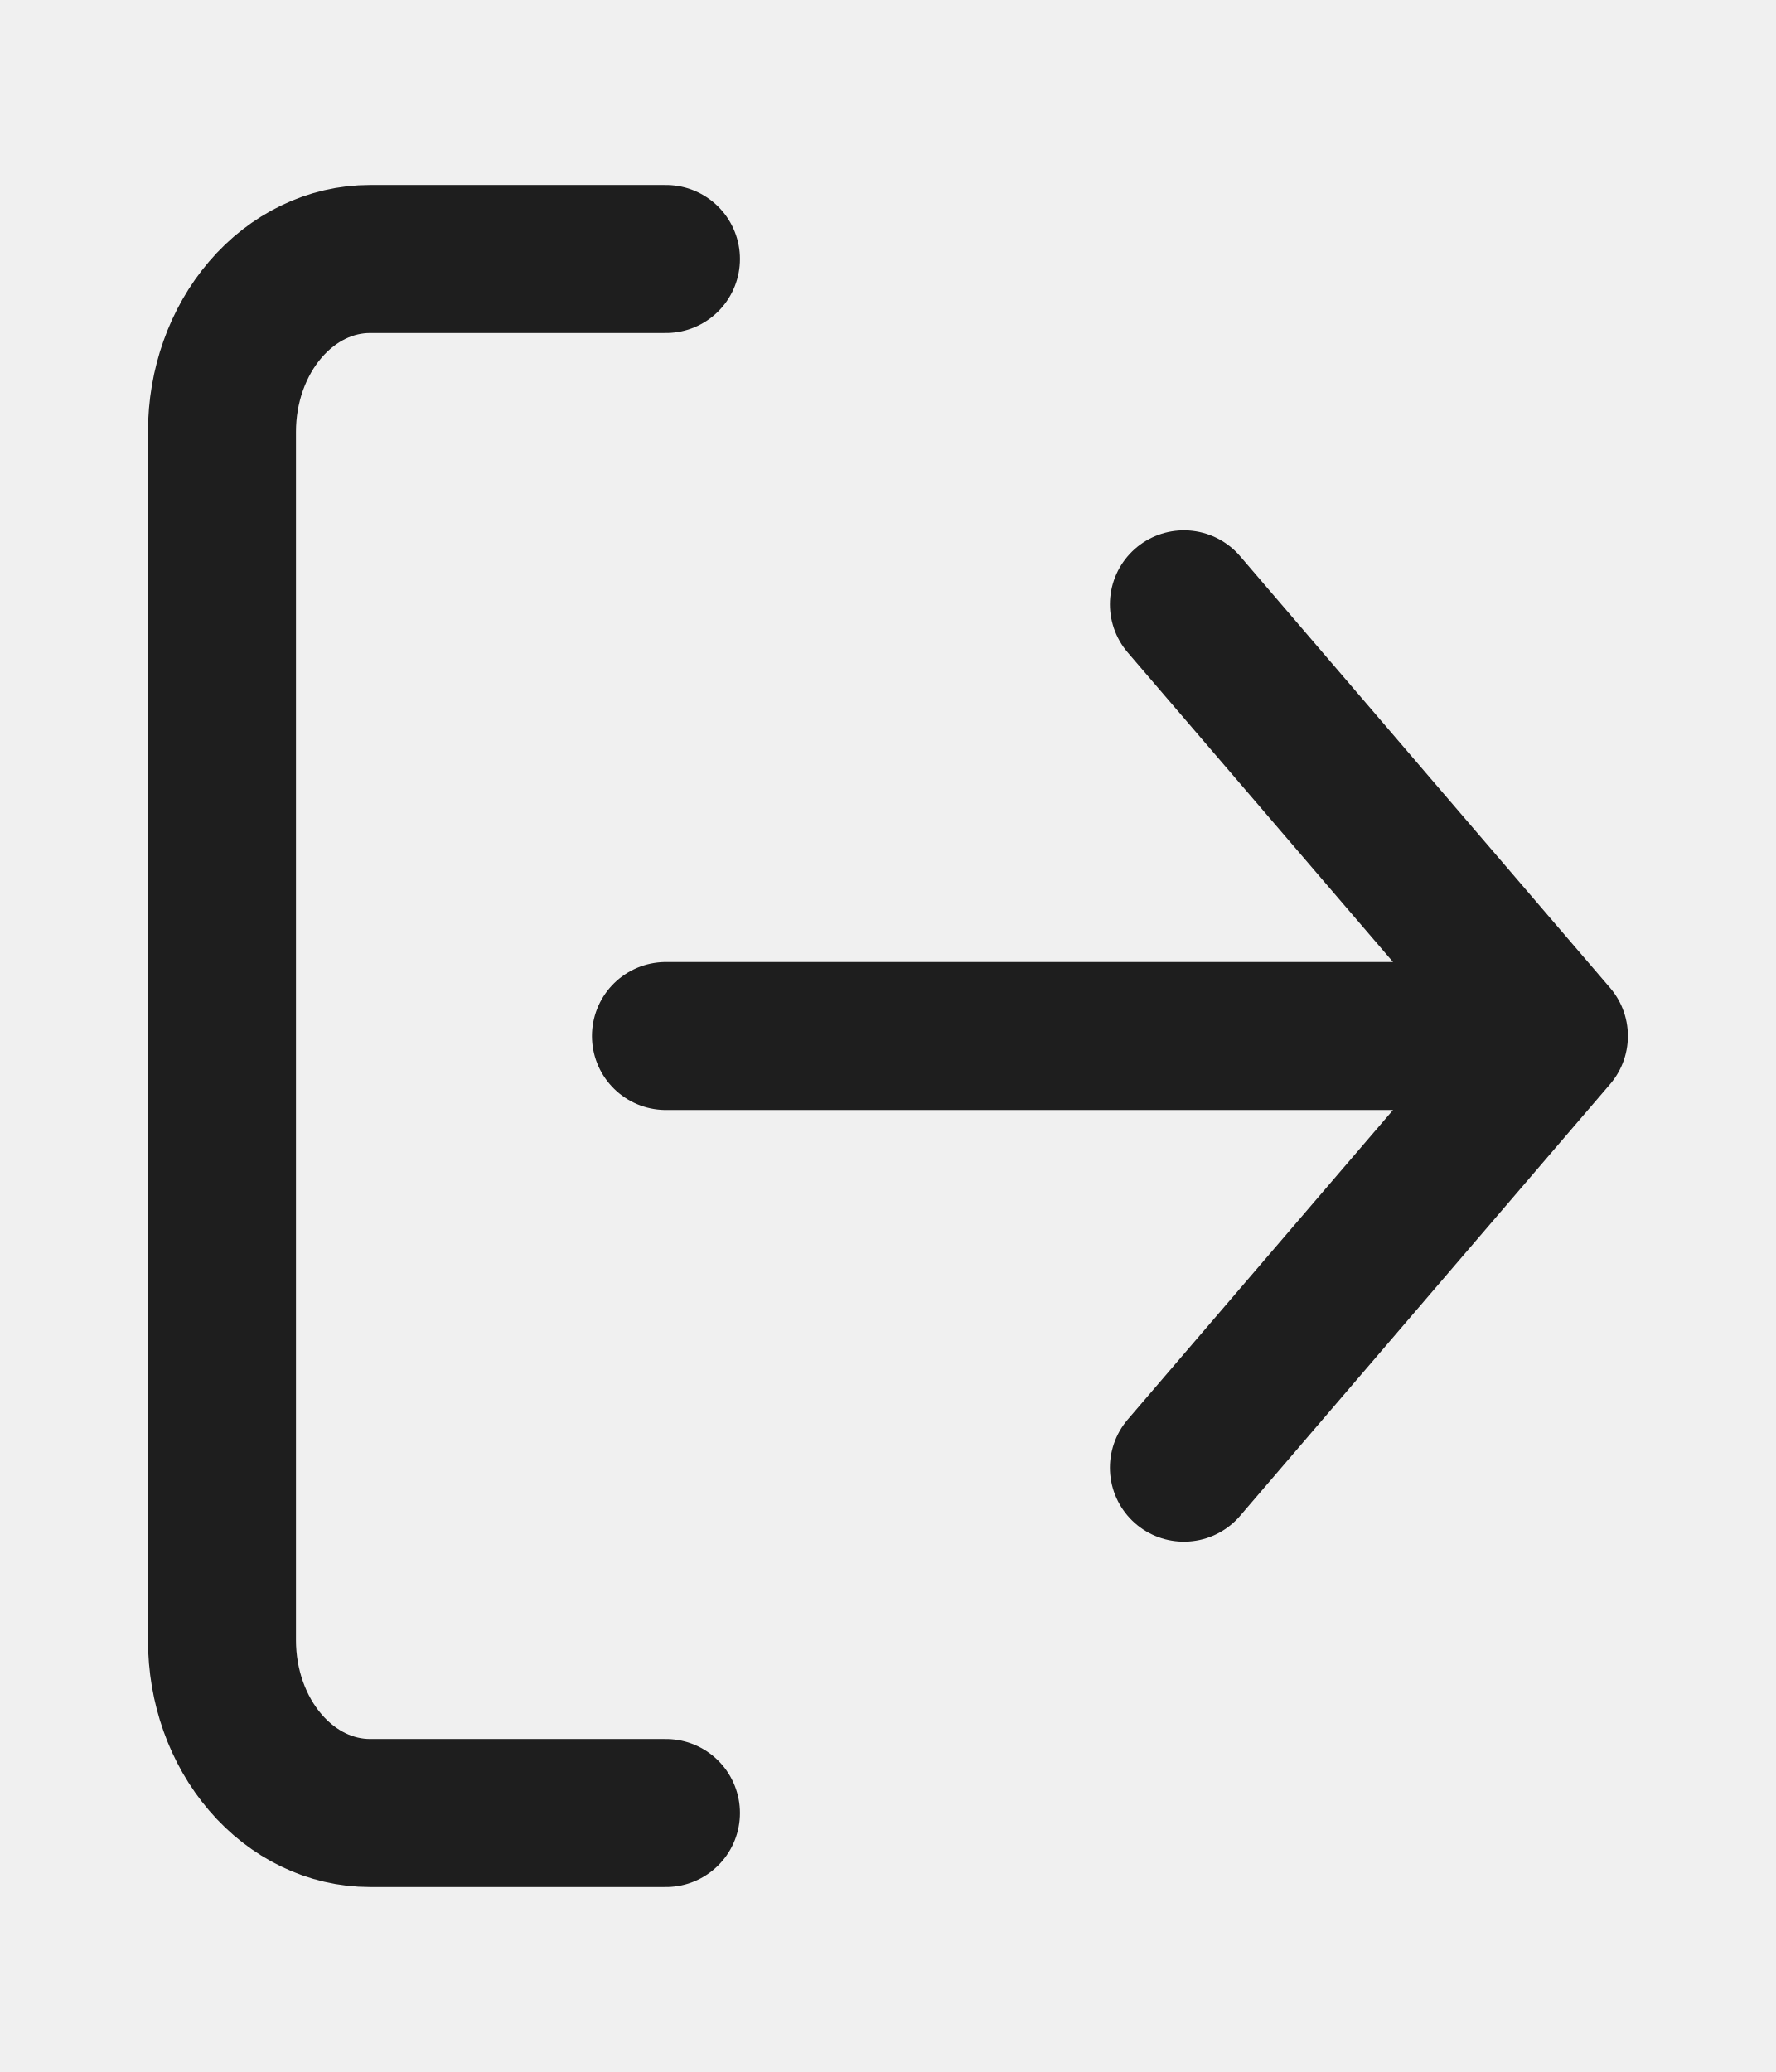
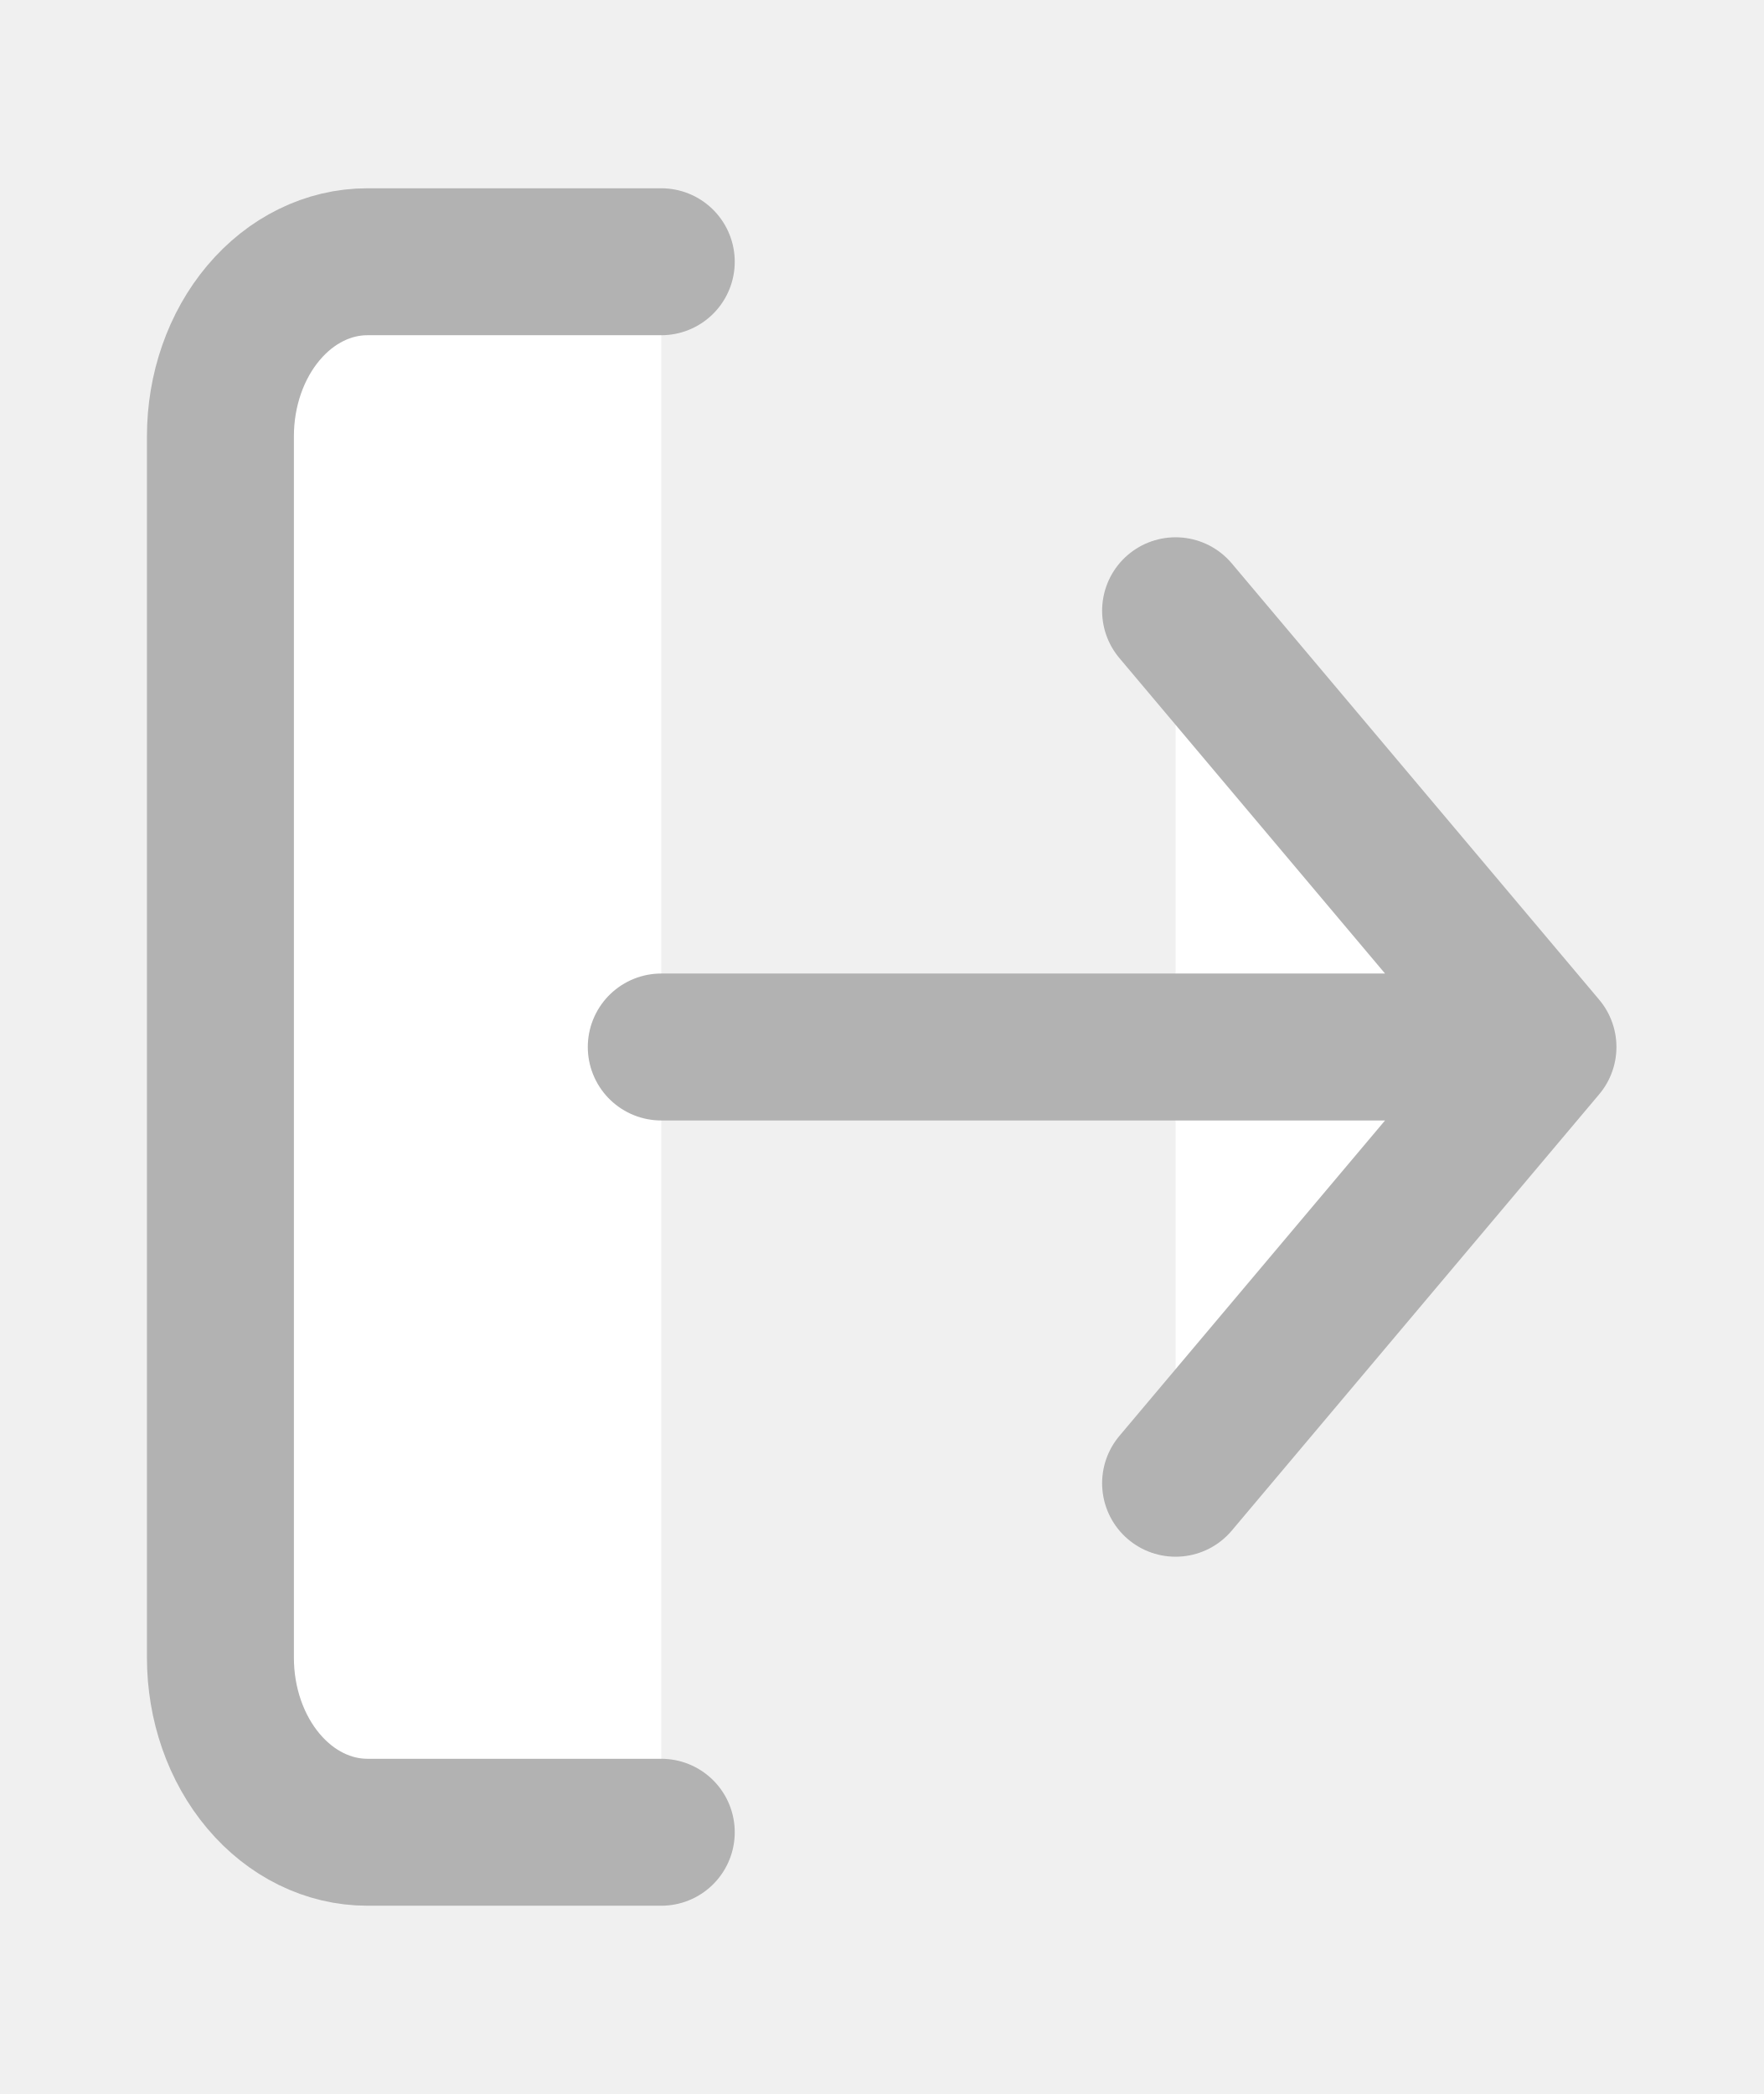
- <svg xmlns="http://www.w3.org/2000/svg" width="48" height="56" viewBox="0 0 48 56" fill="none">
-   <path d="M18 49H10C8.939 49 7.922 48.508 7.172 47.633C6.421 46.758 6 45.571 6 44.333V11.667C6 10.429 6.421 9.242 7.172 8.367C7.922 7.492 8.939 7 10 7H18M32 39.667L42 28M42 28L32 16.333M42 28H18" stroke="#1E1E1E" stroke-width="4" stroke-linecap="round" stroke-linejoin="round" />
+ <svg xmlns="http://www.w3.org/2000/svg" width="48" height="57" viewBox="0 0 48 57" fill="none">
+   <path d="M18 49.875H10C8.939 49.875 7.922 49.375 7.172 48.484C6.421 47.593 6 46.385 6 45.125V11.875C6 10.615 6.421 9.407 7.172 8.516C7.922 7.625 8.939 7.125 10 7.125H18" fill="white" />
+   <path d="M32 40.375L42 28.5L32 16.625" fill="white" />
+   <path d="M18 49.875H10C8.939 49.875 7.922 49.375 7.172 48.484C6.421 47.593 6 46.385 6 45.125V11.875C6 10.615 6.421 9.407 7.172 8.516C7.922 7.625 8.939 7.125 10 7.125H18M32 40.375L42 28.5M42 28.5L32 16.625M42 28.5H18" stroke="#B2B2B2" stroke-width="4" stroke-linecap="round" stroke-linejoin="round" />
</svg>
